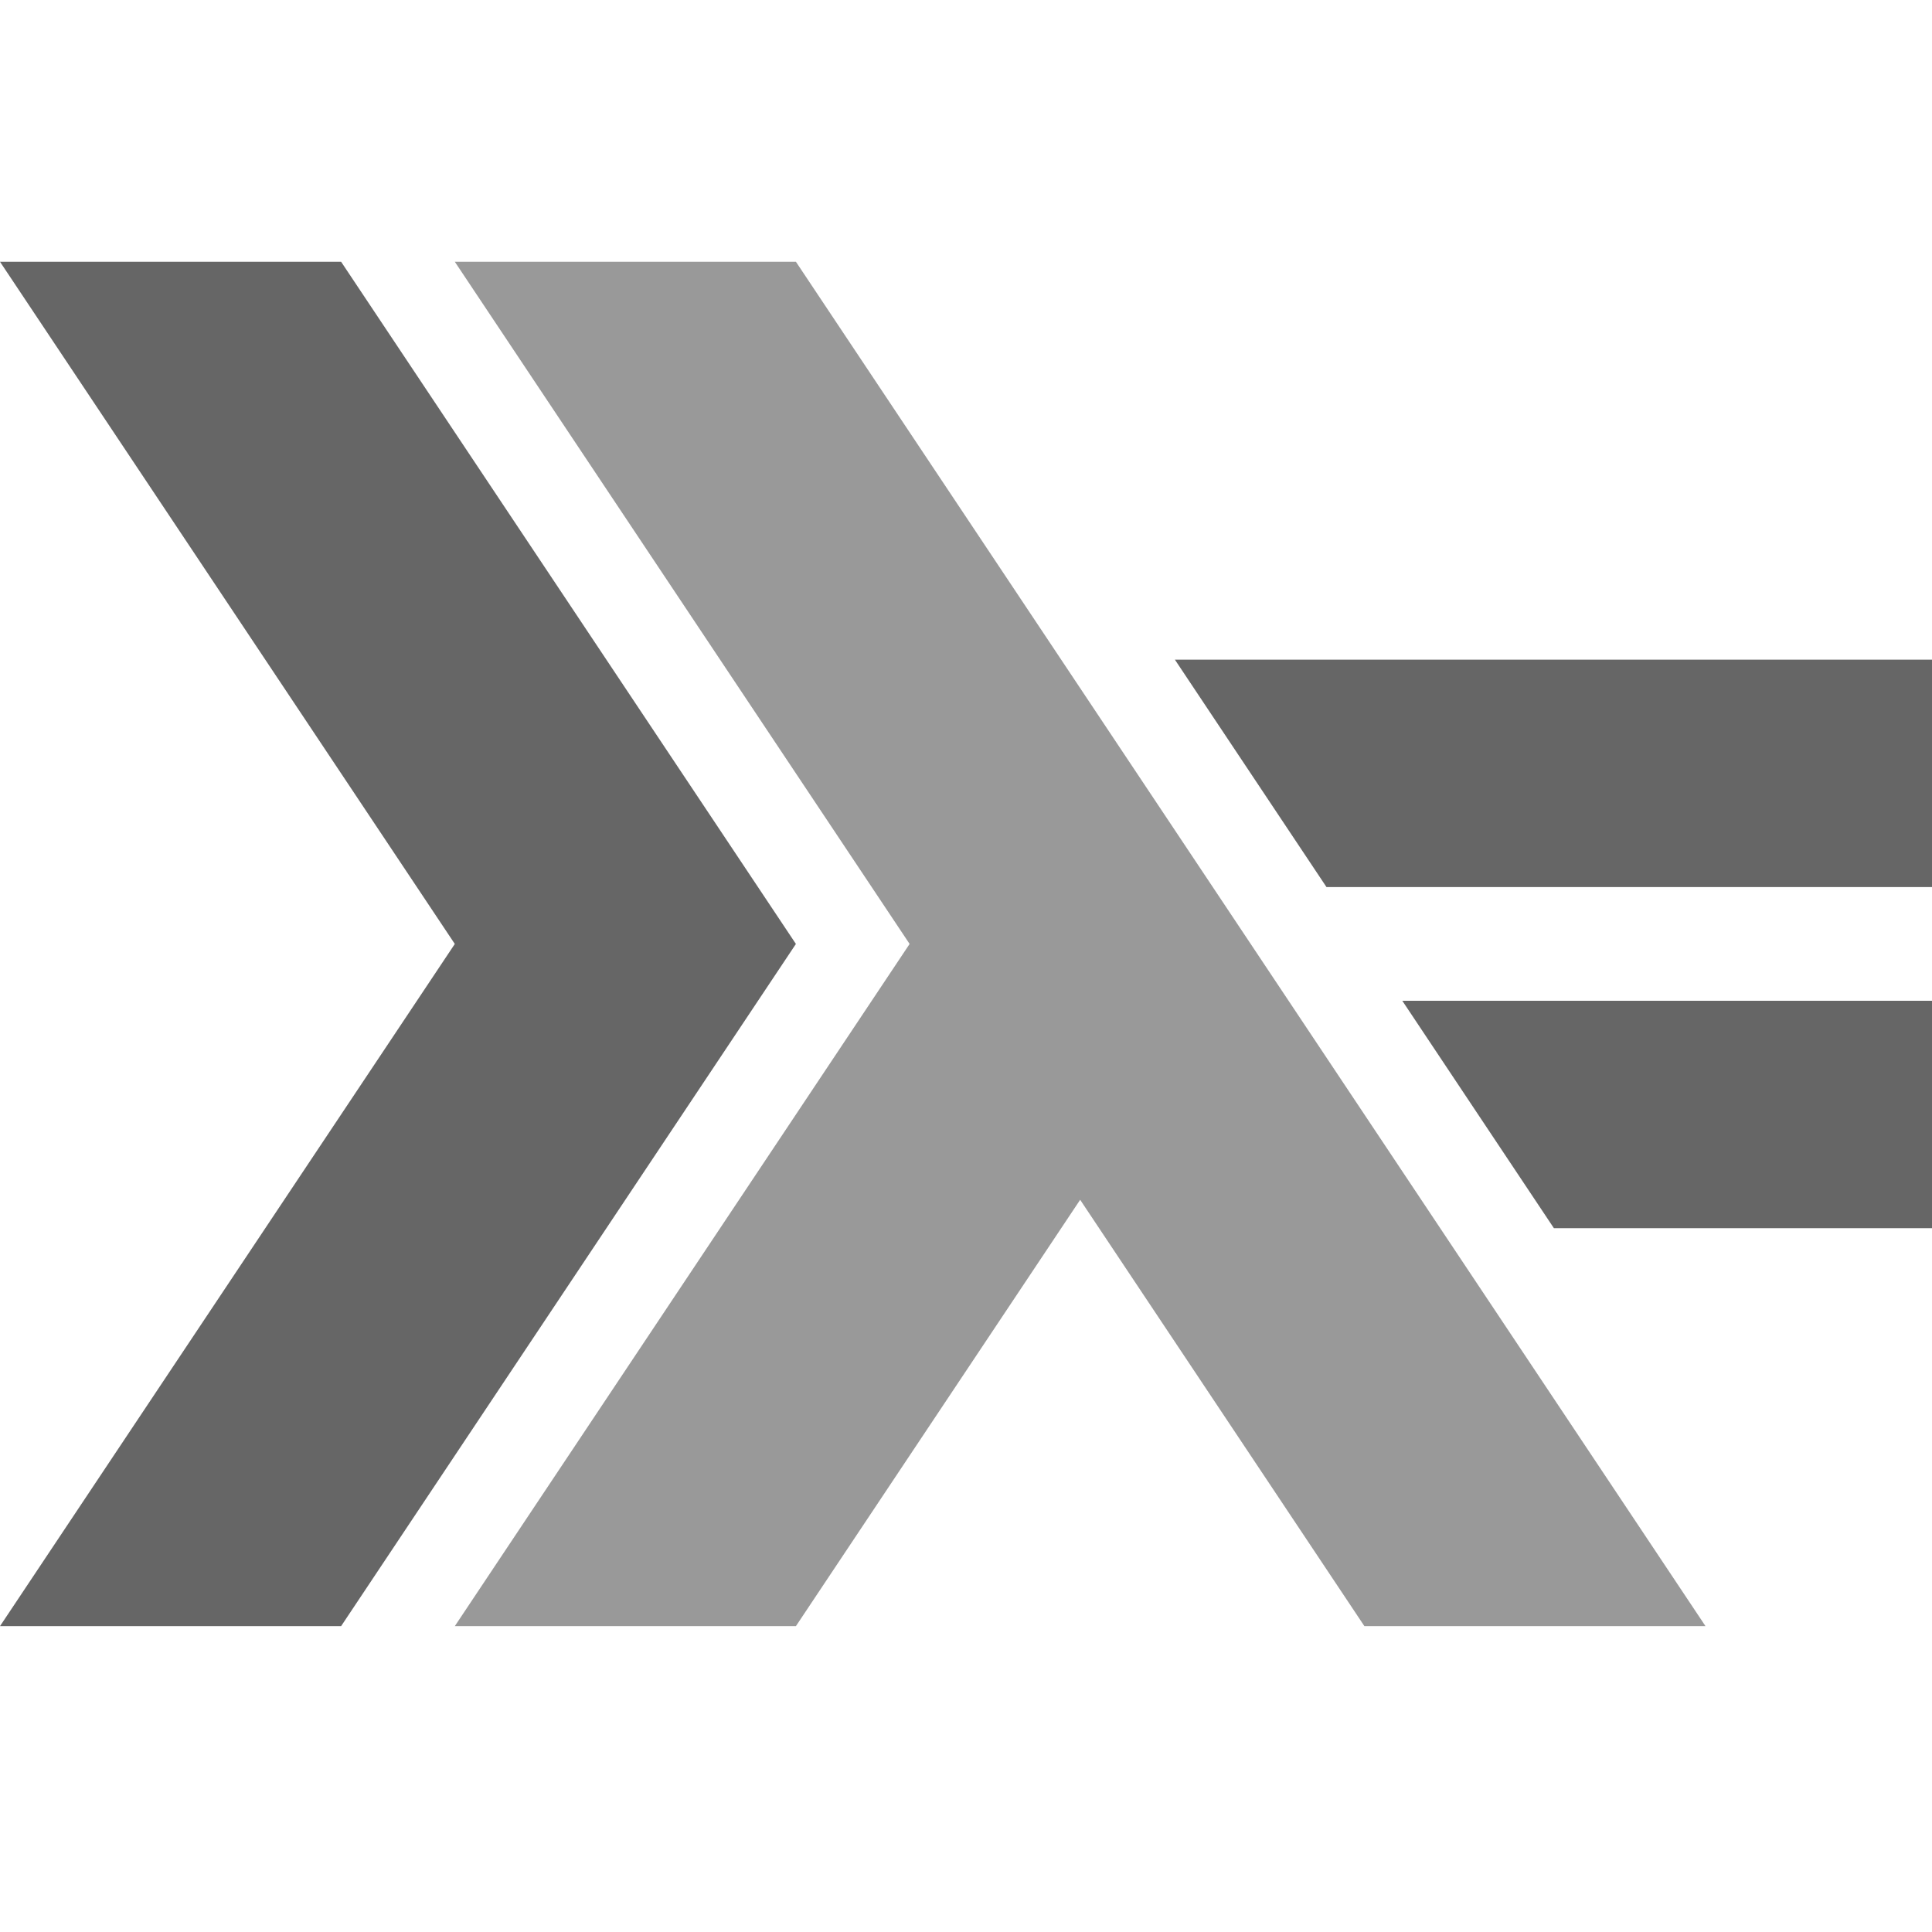
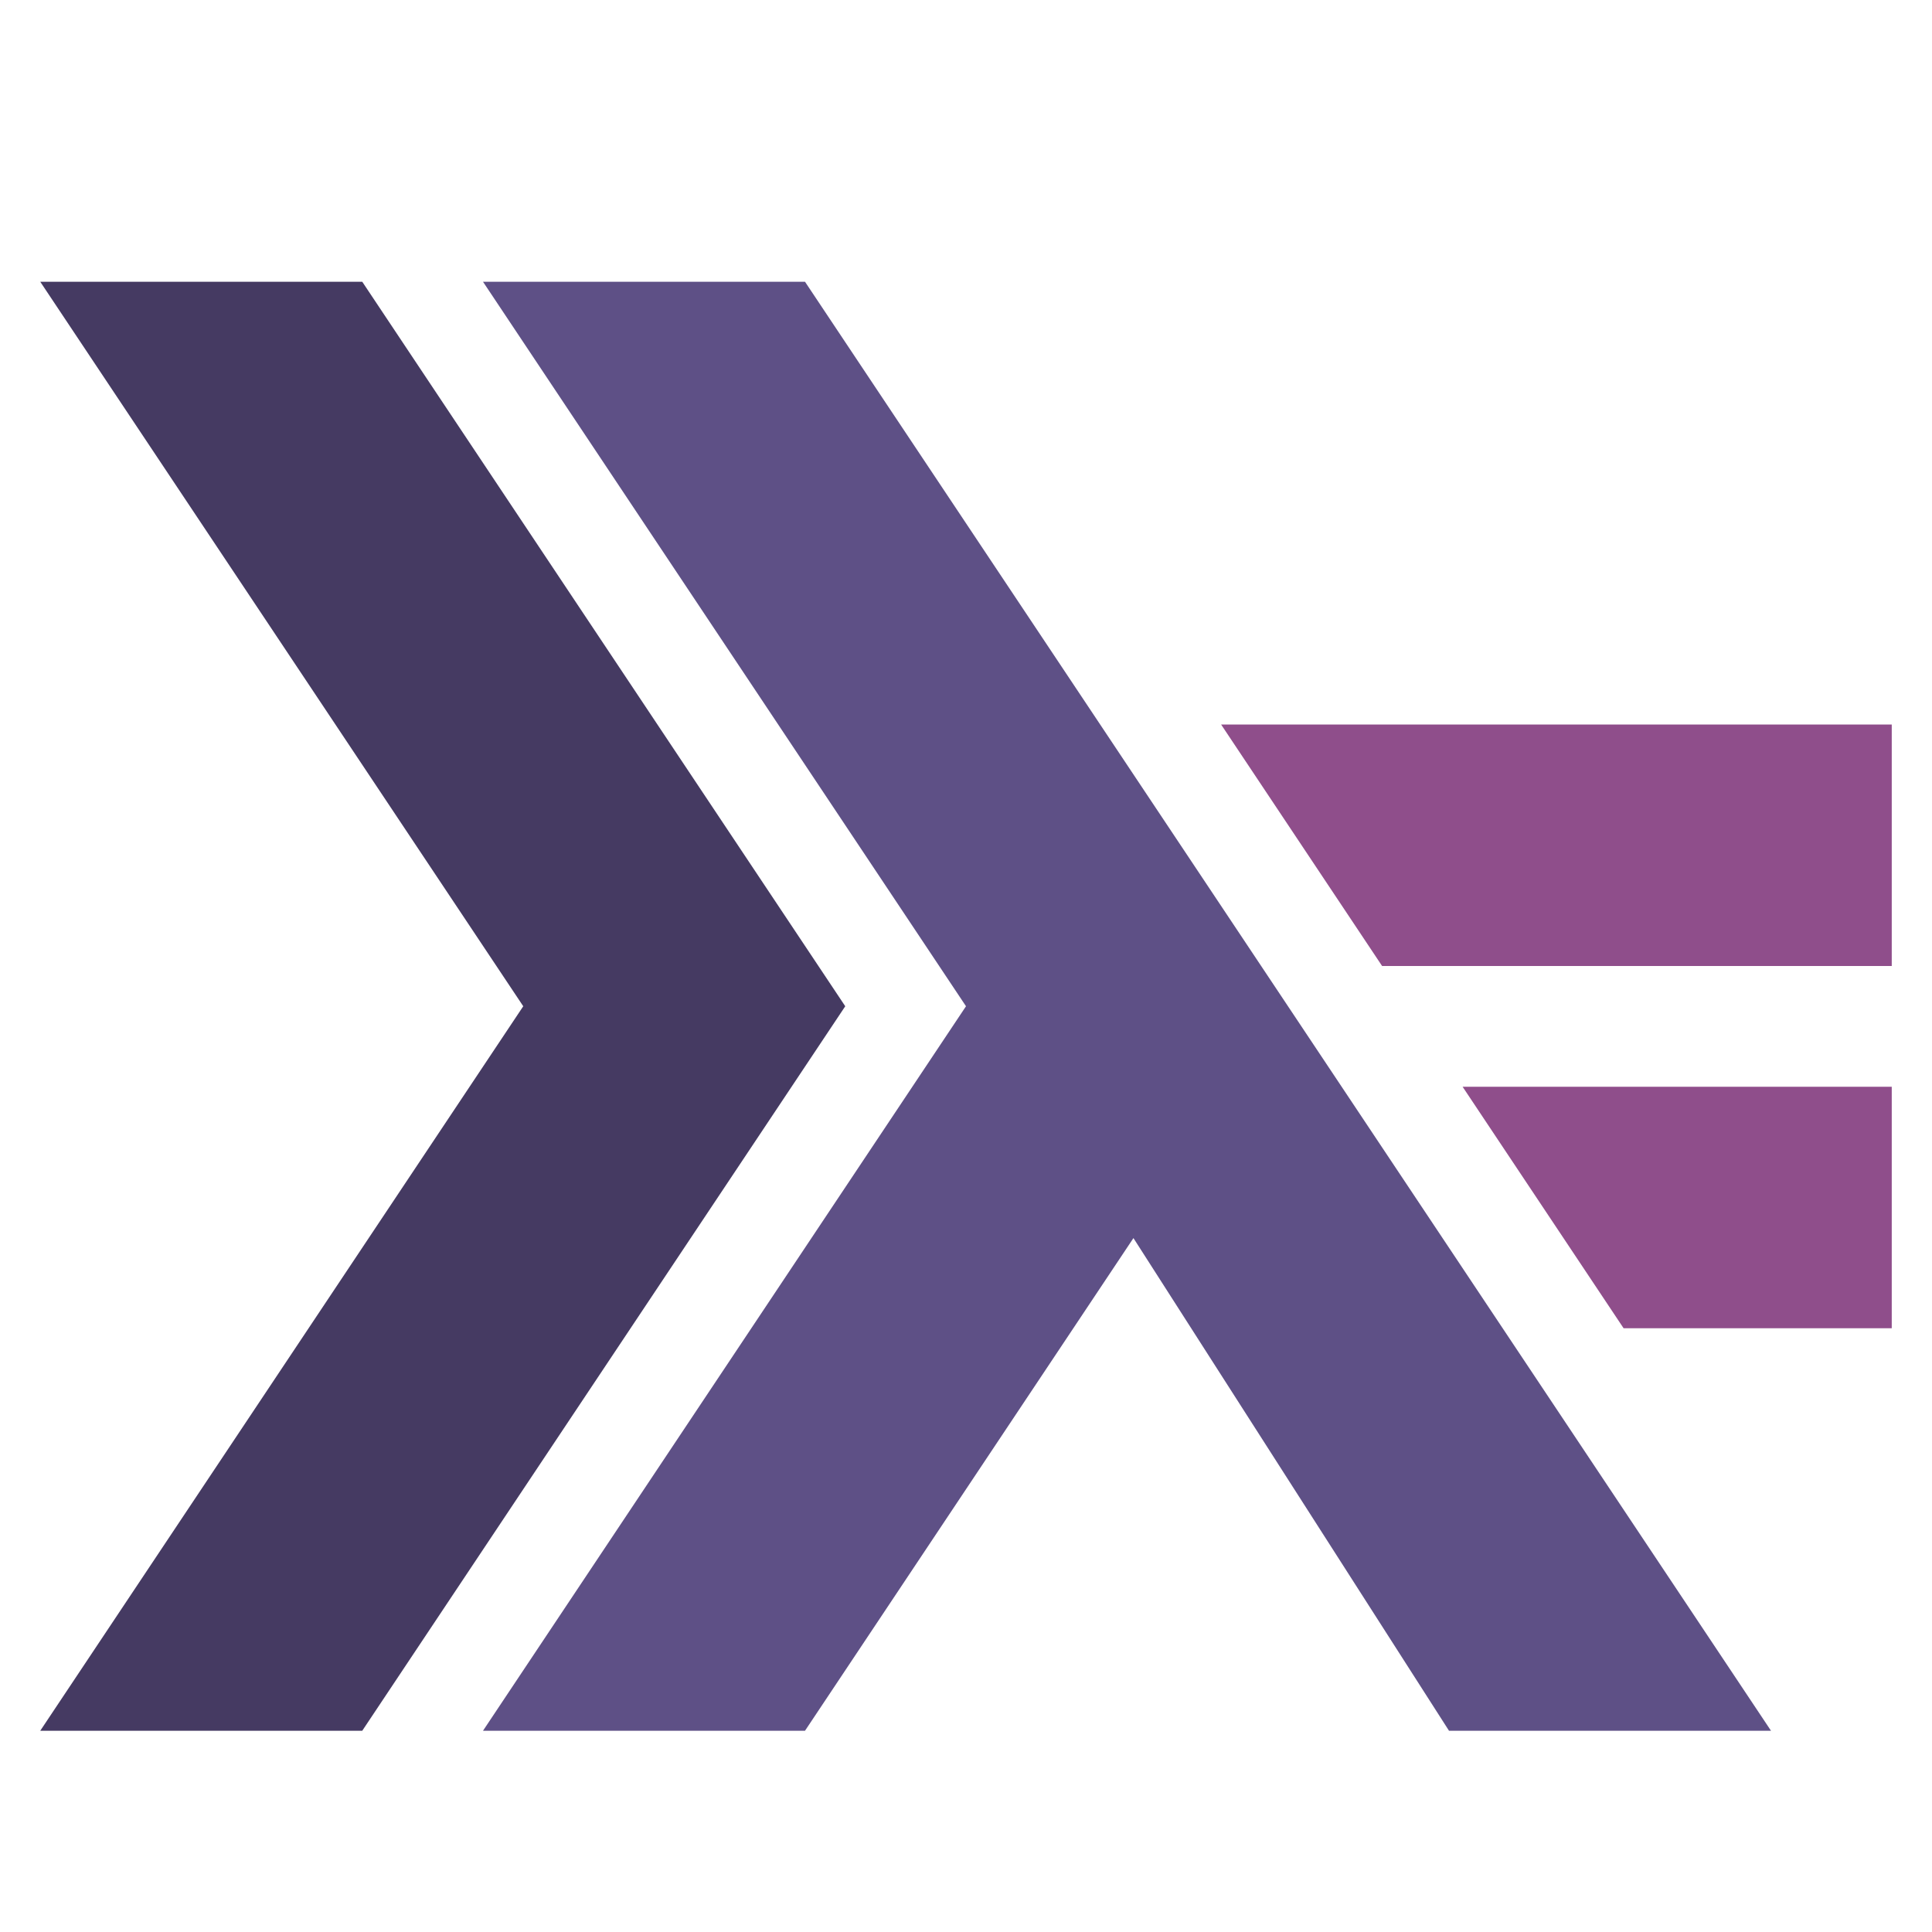
- <svg xmlns="http://www.w3.org/2000/svg" width="64" height="64" viewBox="0 0 25.6 25.6">
-   <defs>
-     <clipPath id="A">
-       <path d="M0 340.156h481.89V0H0v340.156zm0 0" />
-     </clipPath>
-   </defs>
-   <g clip-path="url(#A)" transform="matrix(.053149 0 0 .053149 0 3.468311)">
-     <path d="M0 340.156l113.387-170.078L0 0h85.04l113.387 170.078L85.04 340.156H0zm0 0" fill="#666" />
-     <path d="M113.387 340.156l113.387-170.078L113.387 0h85.04l226.77 340.156h-85.04L269.293 233.86l-70.867 106.297h-85.04zm0 0" fill="#999" />
-     <path d="M387.402 240.945l-37.793-56.7 132.28-.004v56.695H387.4zm-56.692-85.04l-37.797-56.7 188.977-.004v56.695H330.7zm0 0" fill="#666" />
-   </g>
+ <svg xmlns="http://www.w3.org/2000/svg" viewBox="0 0 48 48" width="48px" height="48px">
+   <polygon fill="#453a62" points="9,43 5,43 1,43 13,25 1,7 5,7 9,7 21,25" />
+   <polygon fill="#5e5086" points="20,7 16,7 12,7 24,25 12,43 16,43 20,43 28.16,30.76 36,43 40,43 44,43" />
+   <polygon fill="#8f4e8b" points="34.338,24 47,24 47,18 30.338,18" />
+   <polygon fill="#8f4e8b" points="40.338,33 47,33 47,27 36.338,27" />
</svg>
